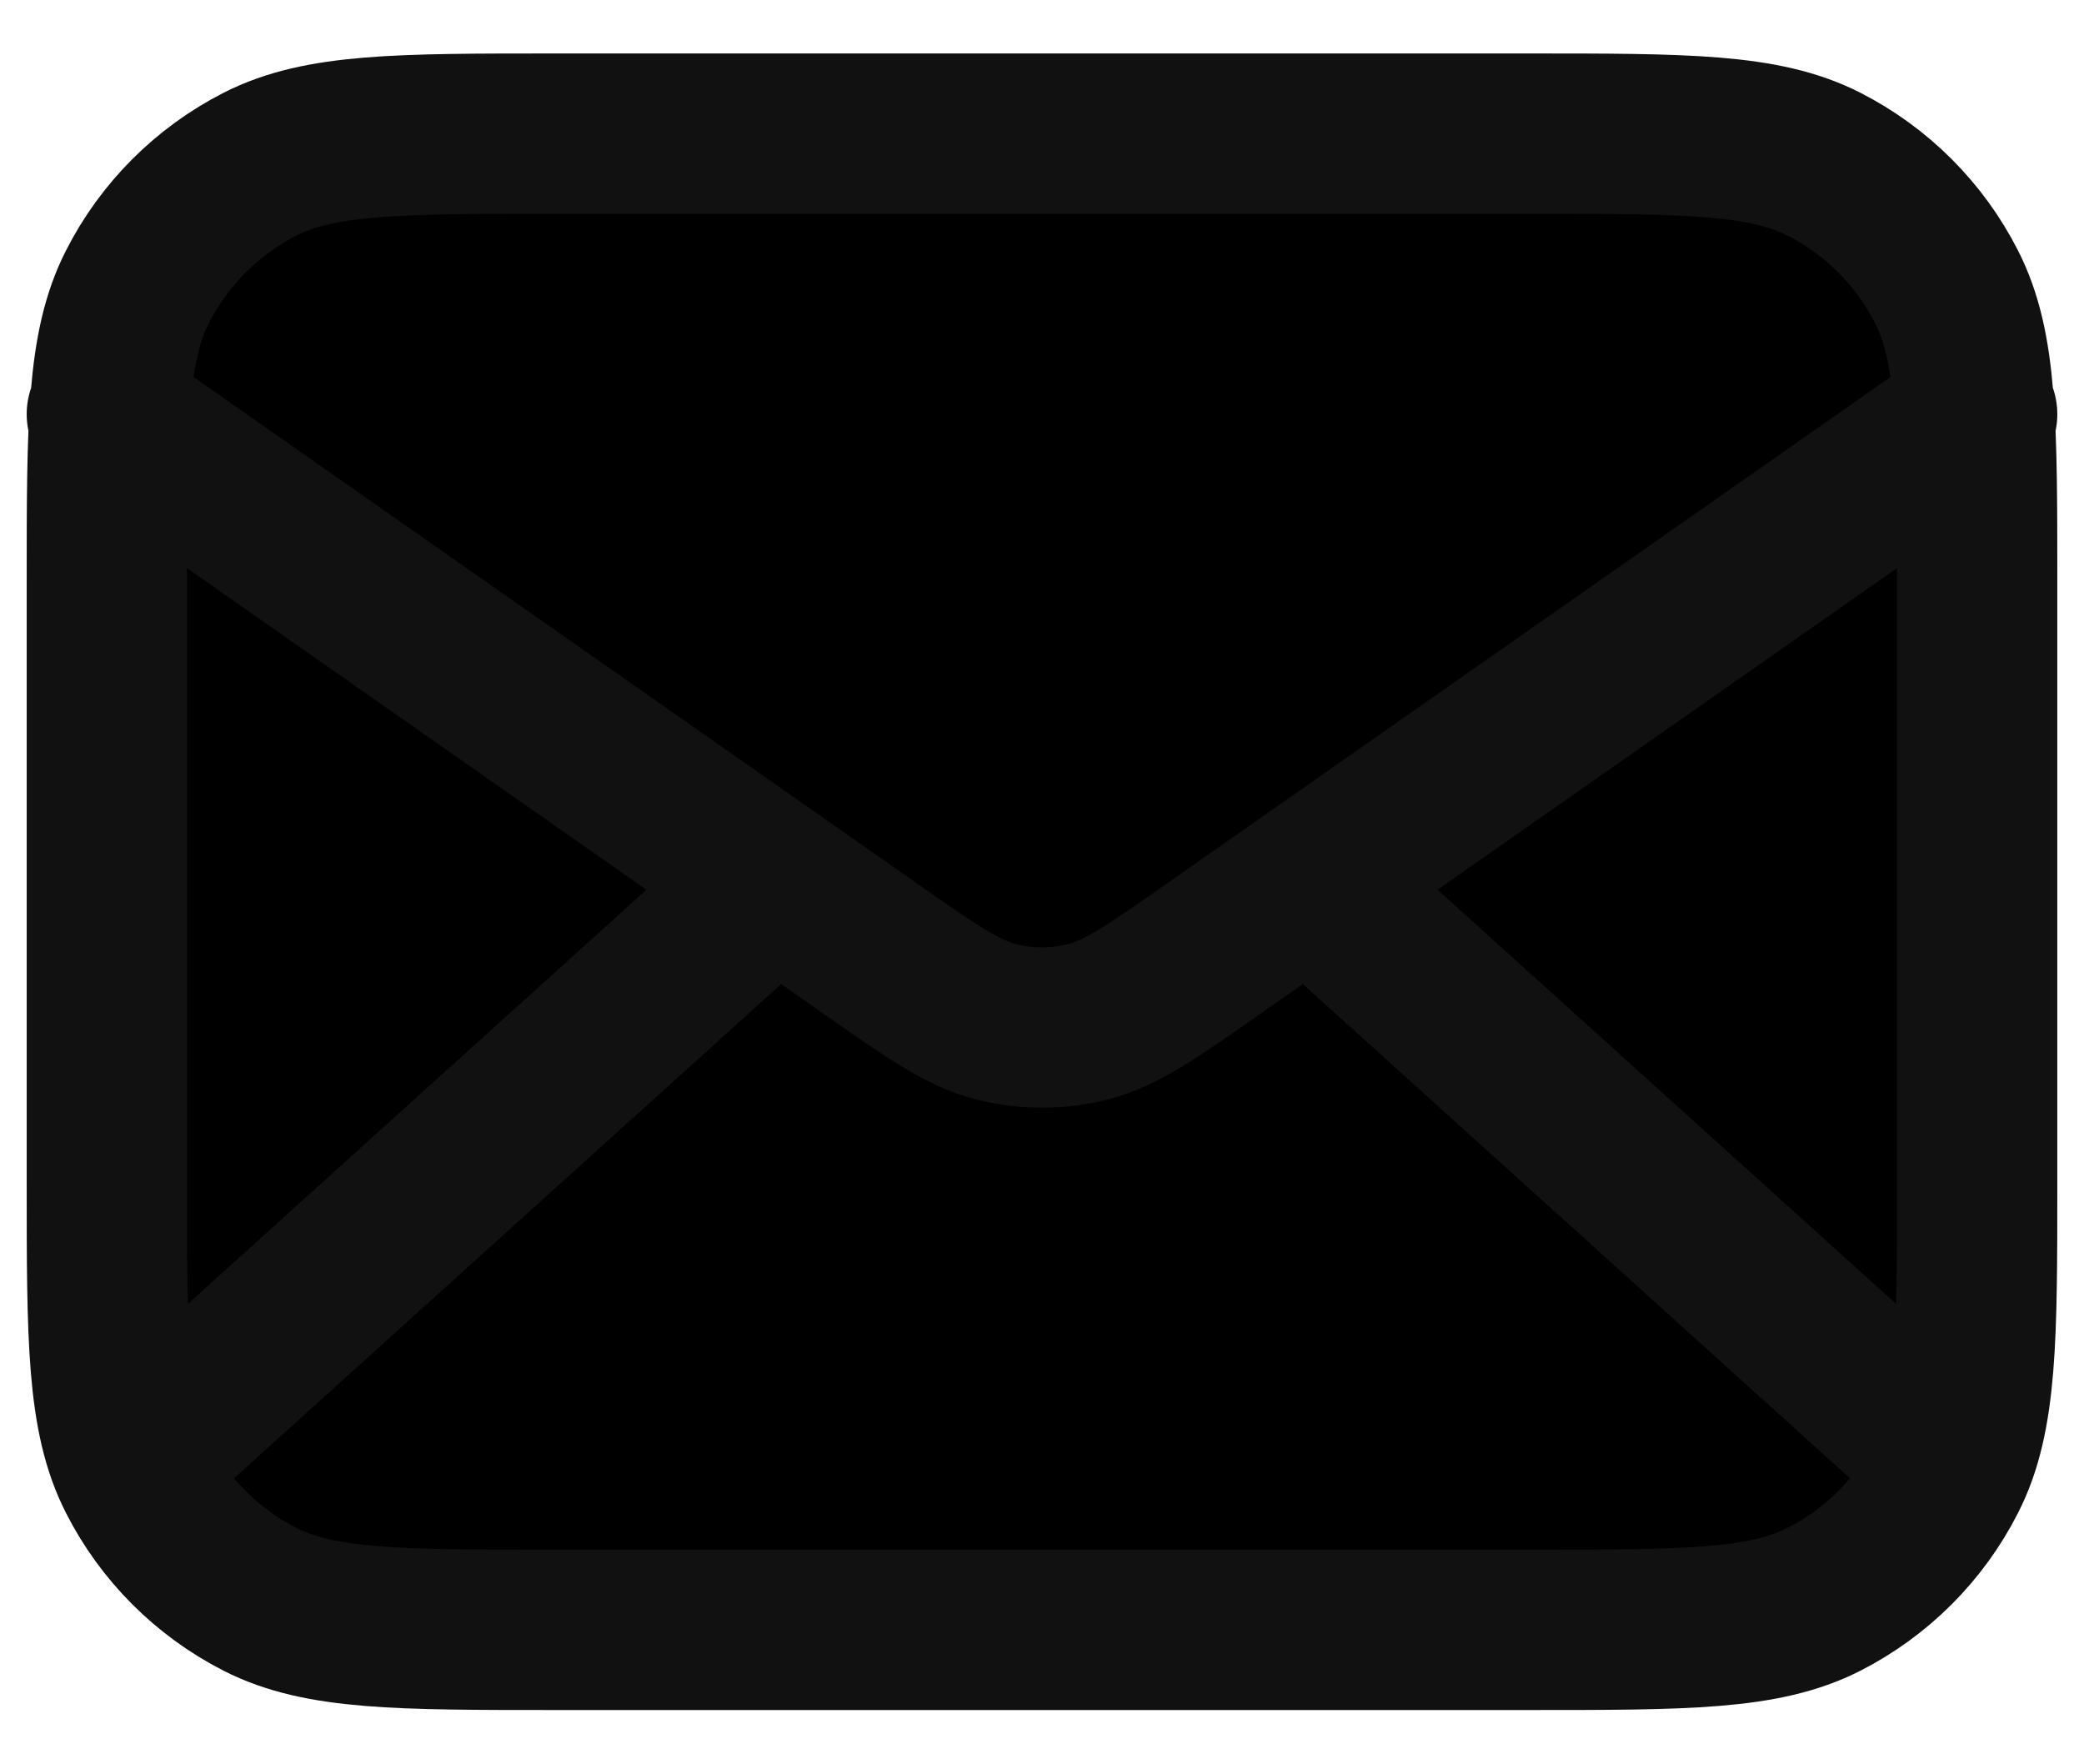
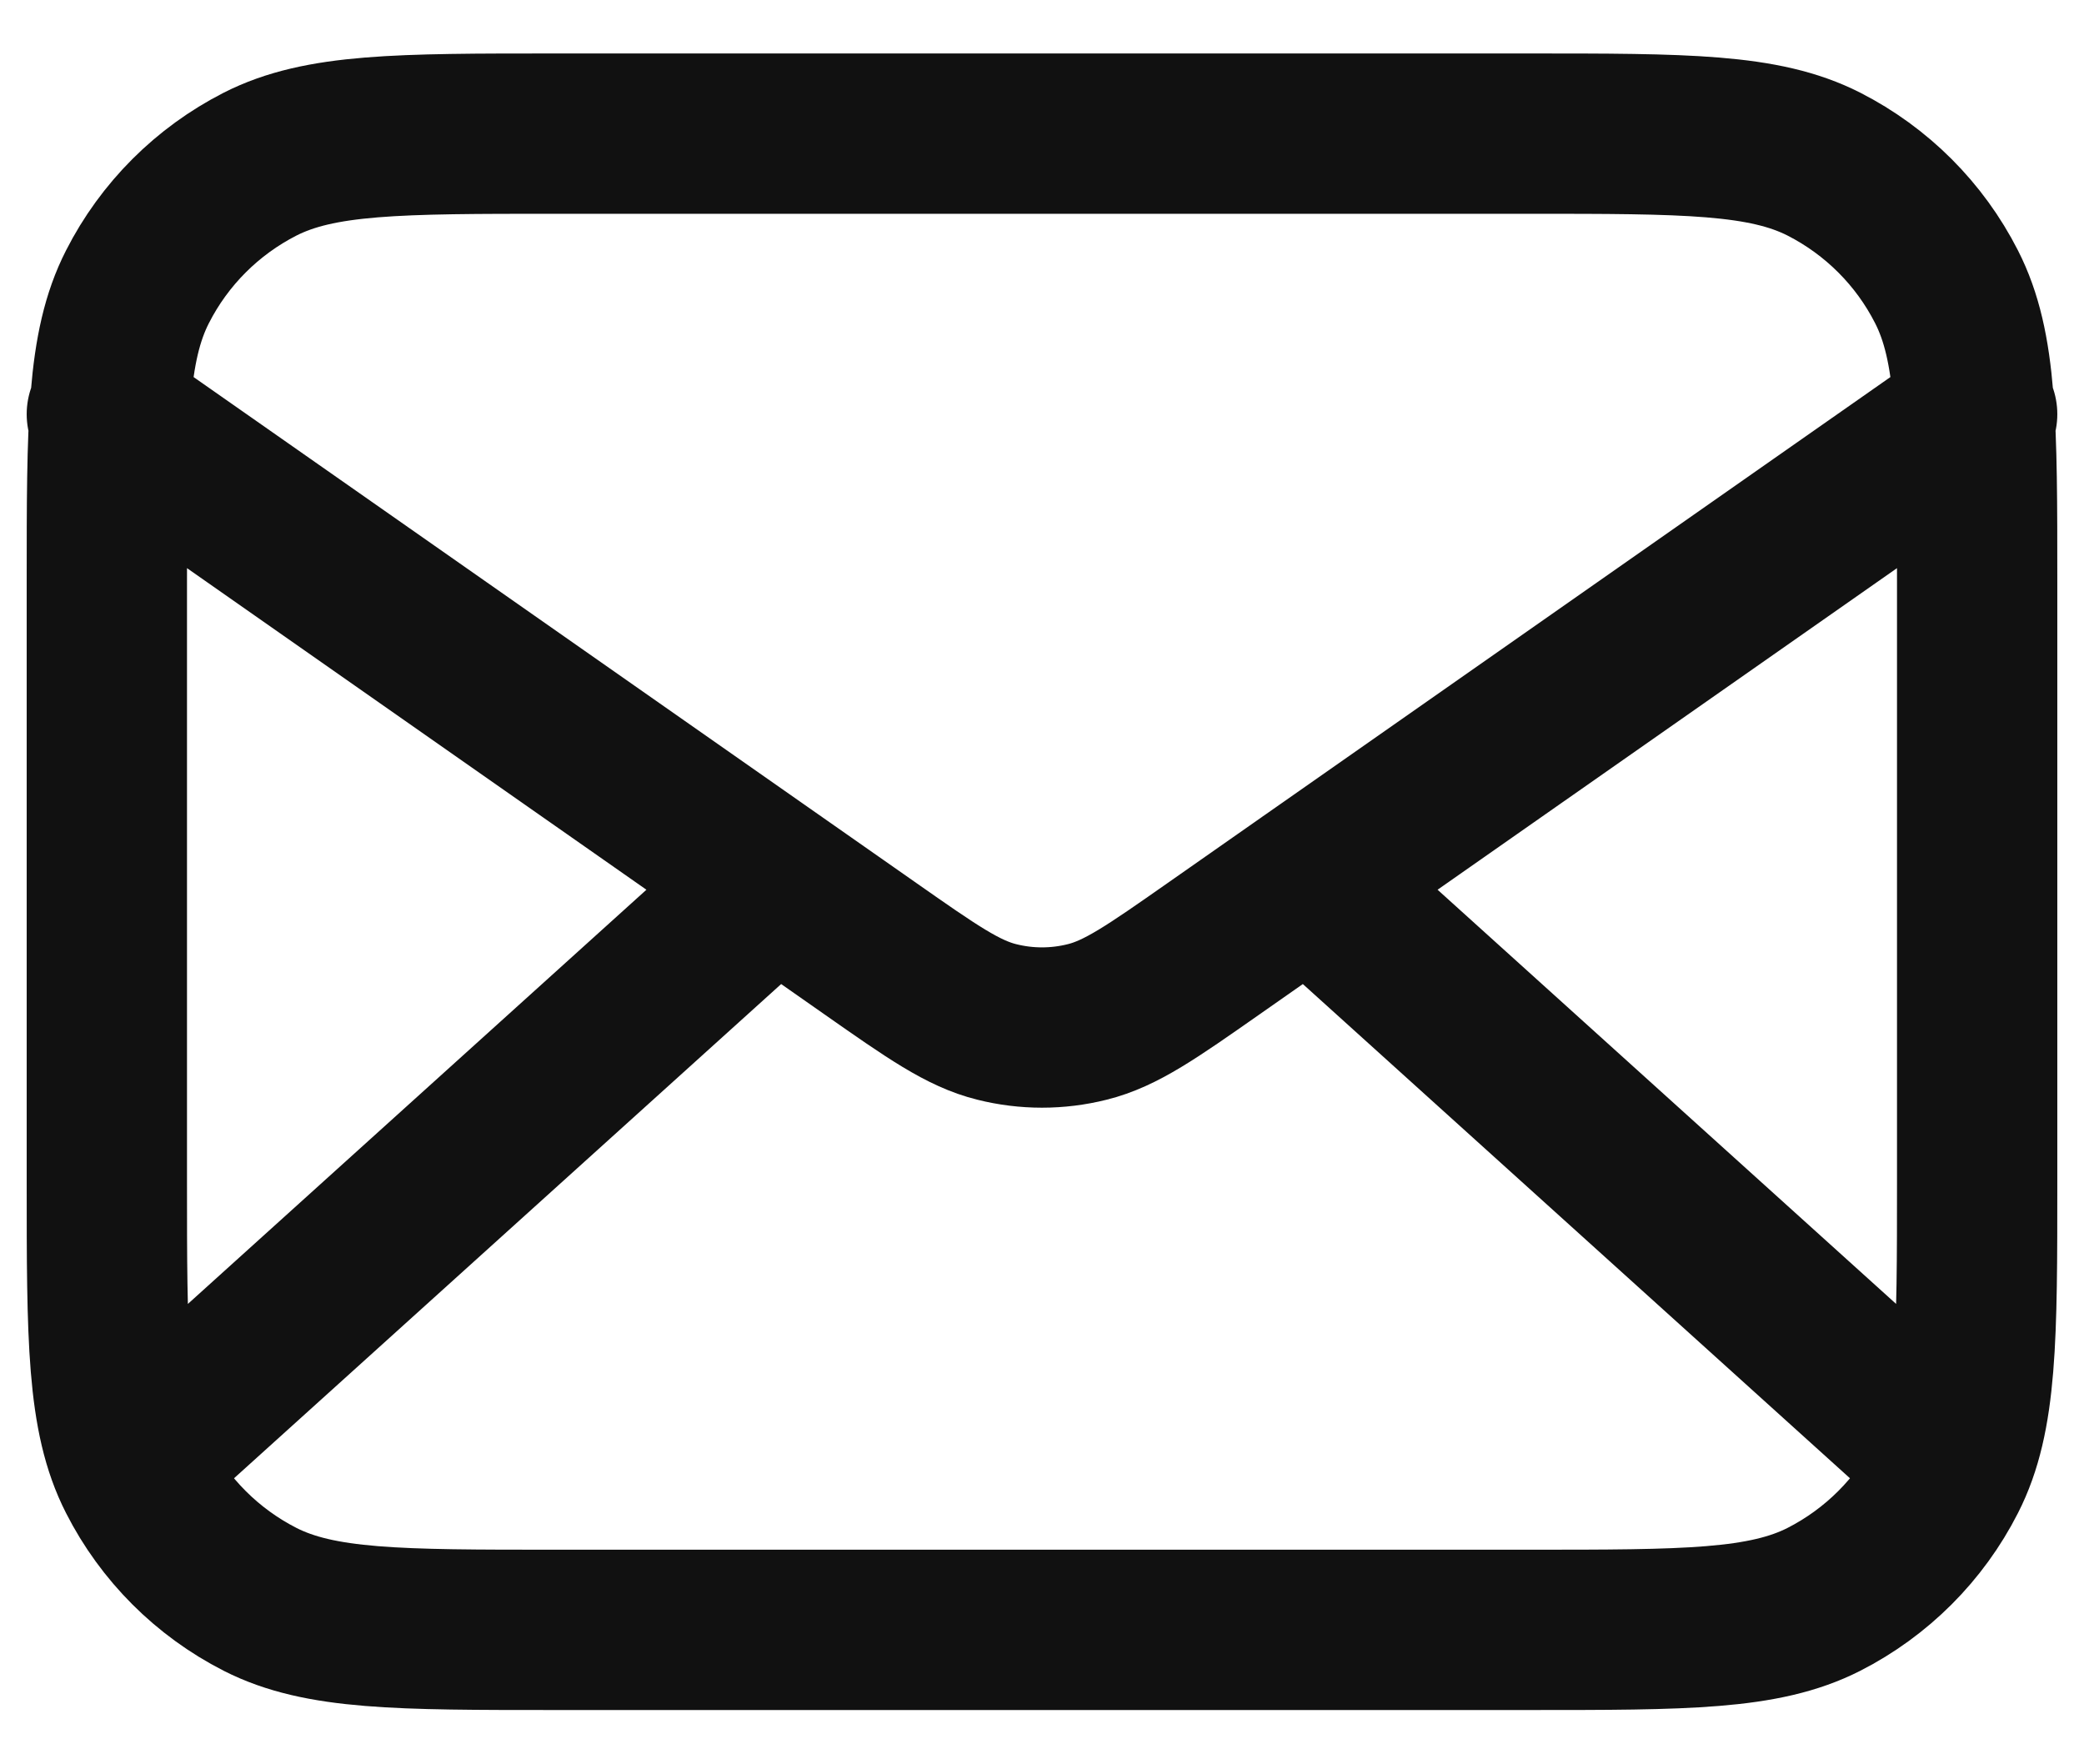
- <svg xmlns="http://www.w3.org/2000/svg" width="26" height="22" viewBox="0 0 26 22" fill="black">
+ <svg xmlns="http://www.w3.org/2000/svg" width="26" height="22" viewBox="0 0 26 22" fill="none">
  <path d="M24.083 18L16.333 11M9.667 11L1.917 18M1.333 5.167L10.859 11.835C11.63 12.375 12.016 12.645 12.436 12.749C12.806 12.842 13.194 12.842 13.564 12.749C13.984 12.645 14.37 12.375 15.141 11.835L24.667 5.167M6.933 20.333H19.067C21.027 20.333 22.007 20.333 22.756 19.952C23.414 19.616 23.95 19.081 24.285 18.422C24.667 17.674 24.667 16.694 24.667 14.733V7.267C24.667 5.306 24.667 4.326 24.285 3.578C23.95 2.919 23.414 2.384 22.756 2.048C22.007 1.667 21.027 1.667 19.067 1.667H6.933C4.973 1.667 3.993 1.667 3.244 2.048C2.586 2.384 2.05 2.919 1.715 3.578C1.333 4.326 1.333 5.306 1.333 7.267V14.733C1.333 16.694 1.333 17.674 1.715 18.422C2.05 19.081 2.586 19.616 3.244 19.952C3.993 20.333 4.973 20.333 6.933 20.333Z" stroke="#111111" stroke-width="2" stroke-linecap="round" stroke-linejoin="round" />
</svg>
